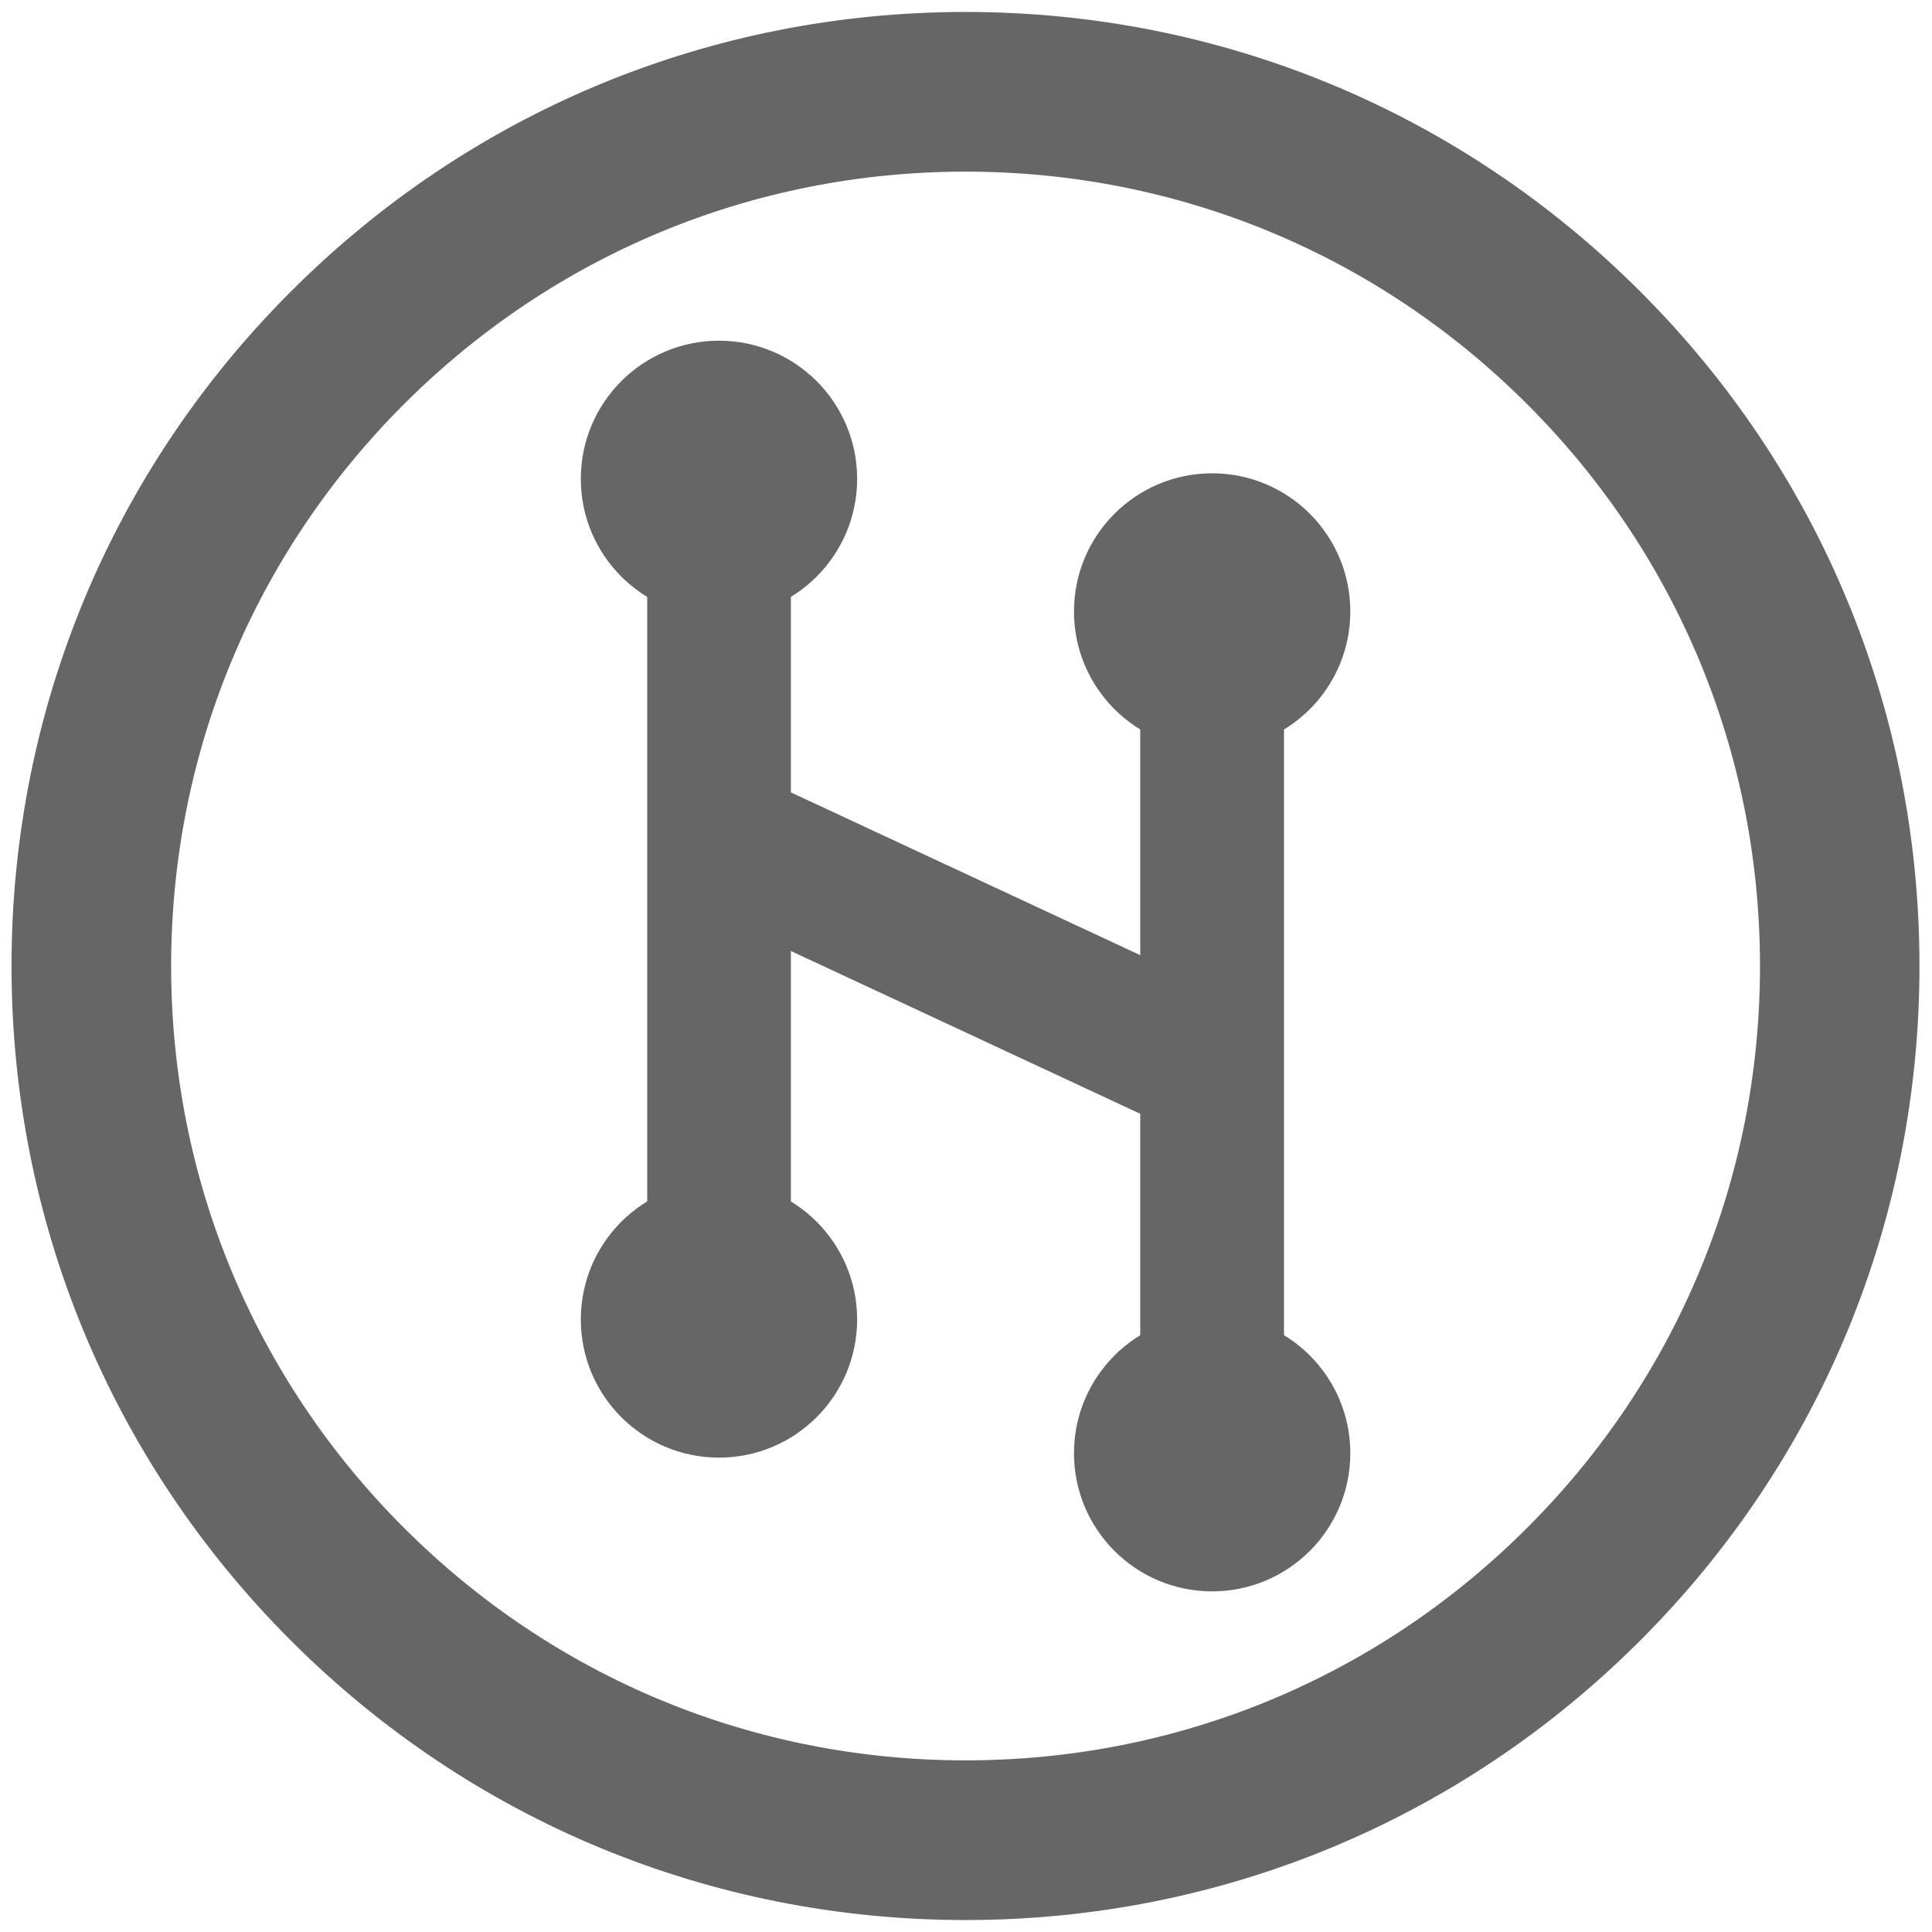
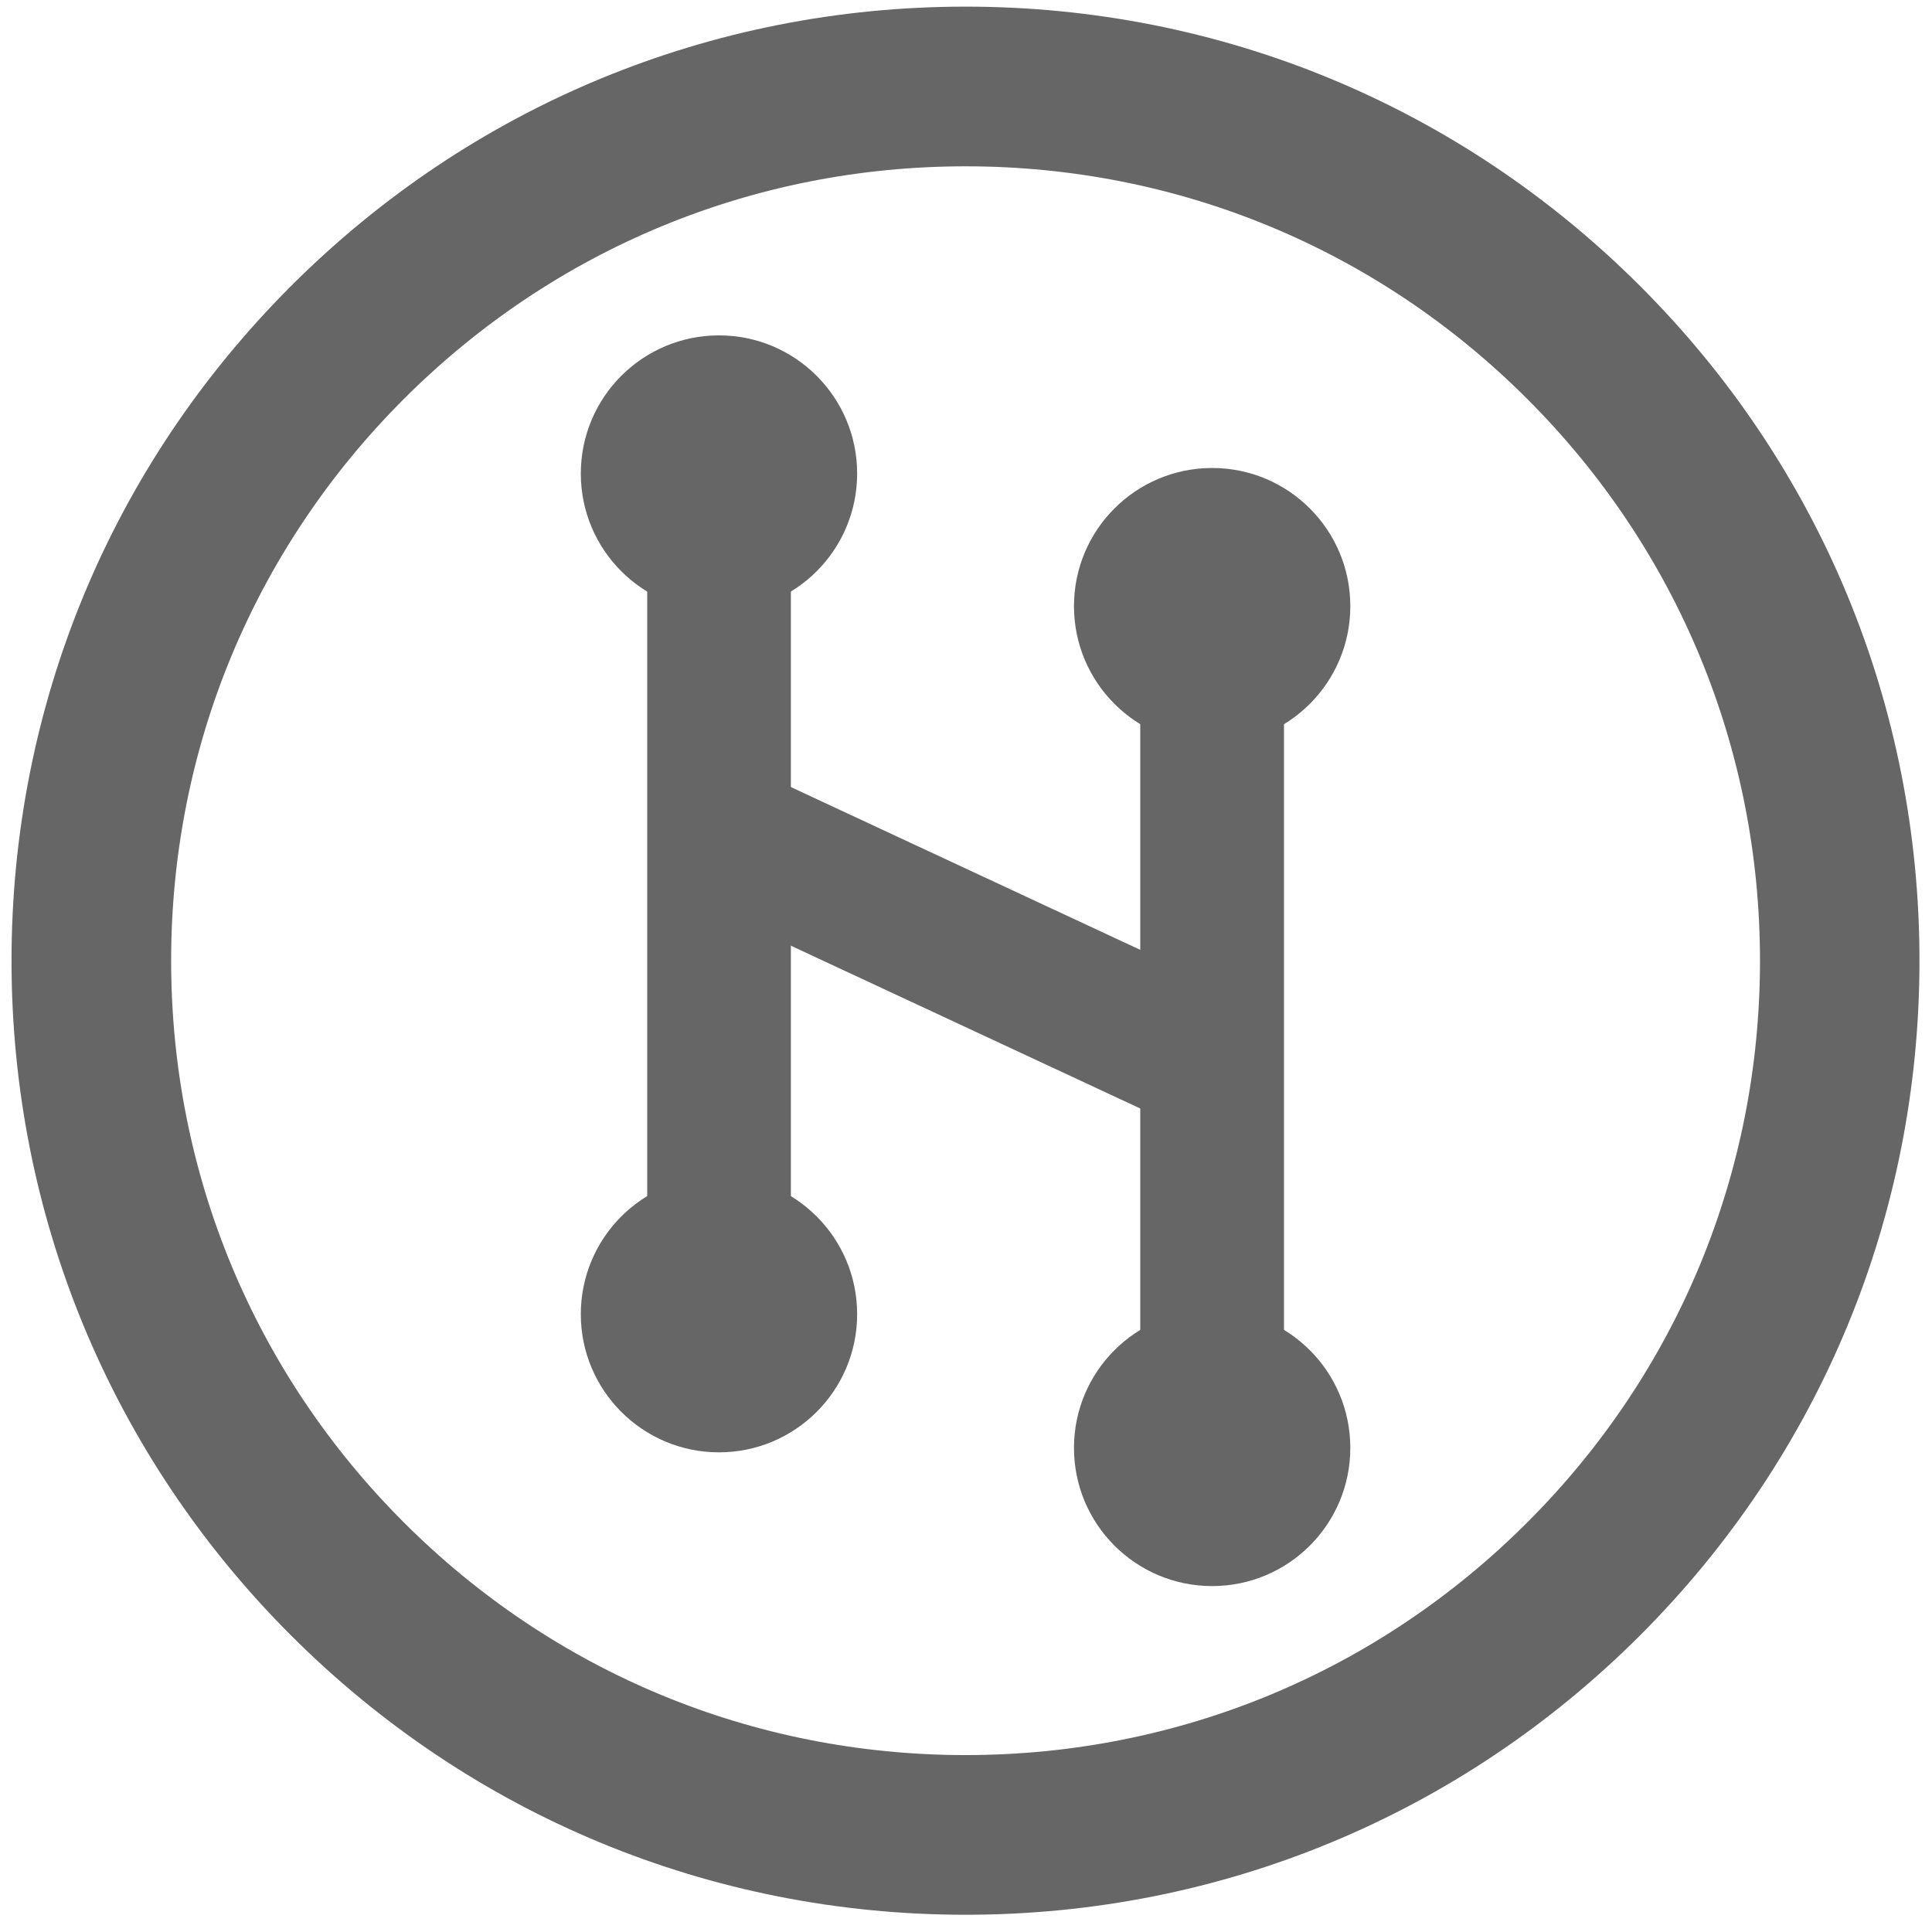
- <svg xmlns="http://www.w3.org/2000/svg" id="hifi-Capa_1" xml:space="preserve" height="29" viewBox="0 0 28.833 28.674" width="29" version="1.1" y="0px" x="0px" enable-background="new 0 0 28.833 28.674">
-   <path stroke="#666" stroke-miterlimit="10" d="m24.125 4.624c-2.597-2.596-6.045-4.025-9.715-4.025-3.669 0-7.119 1.429-9.714 4.024-2.595 2.594-4.024 6.044-4.024 9.714 0 3.669 1.429 7.119 4.024 9.715 2.595 2.594 6.044 4.023 9.714 4.023s7.12-1.43 9.713-4.023c2.596-2.596 4.023-6.045 4.023-9.715s-1.426-7.119-4.021-9.713zm-0.978 18.449c-2.333 2.334-5.436 3.619-8.737 3.619-3.3 0-6.403-1.285-8.737-3.619-2.333-2.332-3.619-5.436-3.619-8.736s1.286-6.403 3.619-8.736c2.334-2.333 5.437-3.619 8.737-3.619 3.301 0 6.404 1.285 8.737 3.619 2.334 2.333 3.619 5.437 3.619 8.737s-1.285 6.403-3.619 8.735z" fill="#666" />
-   <path stroke="#666" stroke-miterlimit="10" d="m10.731 19.224c-0.316 0-0.572-0.258-0.572-0.572v-10.624c0-0.316 0.256-0.572 0.572-0.572s0.572 0.255 0.572 0.572v10.624c0 0.314-0.256 0.572-0.572 0.572z" fill="#666" />
-   <path stroke="#666" stroke-miterlimit="10" d="m18.09 21.22c-0.317 0-0.573-0.257-0.573-0.572v-10.623c0-0.316 0.256-0.572 0.573-0.572 0.313 0 0.572 0.256 0.572 0.572v10.623c0.001 0.315-0.257 0.572-0.572 0.572z" fill="#666" />
-   <rect transform="matrix(.9064 .4223 -.4223 .9064 7.3227 -4.763)" height="1.146" width="8.118" stroke="#666" stroke-miterlimit="10" y="13.573" x="10.352" fill="#666" />
-   <g fill="#666">
-     <circle cy="9.046" cx="18.09" r="2.062" />
-     <circle cy="21.608" cx="18.09" r="2.062" />
-     <circle cy="19.612" cx="10.73" r="2.062" />
-     <circle cy="7.067" cx="10.73" r="2.062" />
+ <svg xmlns="http://www.w3.org/2000/svg" viewBox="0 0 28.833 28.674" height="28.674px" xml:space="preserve" x="0px" y="0px" id="Capa_1" width="28.833px" version="1.1" enable-background="new 0 0 28.833 28.674">
+   <g>
+     <g>
+       <path stroke="#666666" fill="#666666" stroke-miterlimit="10" d="M24.125,4.624c-2.597-2.596-6.045-4.025-9.715-4.025    c-3.669,0-7.119,1.429-9.714,4.024c-2.595,2.594-4.024,6.044-4.024,9.714c0,3.669,1.429,7.119,4.024,9.715    c2.595,2.594,6.044,4.023,9.714,4.023c3.67,0,7.12-1.43,9.713-4.023c2.596-2.596,4.023-6.045,4.023-9.715    S26.72,7.218,24.125,4.624z M23.147,23.073c-2.333,2.334-5.436,3.619-8.737,3.619c-3.3,0-6.403-1.285-8.737-3.619    c-2.333-2.332-3.619-5.436-3.619-8.736c0-3.3,1.286-6.403,3.619-8.736c2.334-2.333,5.437-3.619,8.737-3.619    c3.301,0,6.404,1.285,8.737,3.619c2.334,2.333,3.619,5.437,3.619,8.737S25.481,20.741,23.147,23.073z" />
+       <g>
+         <path stroke="#666666" fill="#666666" stroke-miterlimit="10" d="M10.731,19.224c-0.316,0-0.572-0.258-0.572-0.572V8.028     c0-0.316,0.256-0.572,0.572-0.572s0.572,0.255,0.572,0.572v10.624C11.303,18.966,11.047,19.224,10.731,19.224z" />
+         <g>
+           <path stroke="#666666" fill="#666666" stroke-miterlimit="10" d="M18.09,21.22c-0.317,0-0.573-0.257-0.573-0.572V10.025      c0-0.316,0.256-0.572,0.573-0.572c0.313,0,0.572,0.256,0.572,0.572v10.623C18.663,20.963,18.405,21.22,18.09,21.22z" />
+         </g>
+         <g>
+           <rect height="1.146" stroke="#666666" transform="matrix(0.9064 0.4223 -0.4223 0.9064 7.3227 -4.763)" x="10.352" y="13.573" fill="#666666" stroke-miterlimit="10" width="8.118" />
+         </g>
+       </g>
+     </g>
  </g>
+   <circle fill="#666666" cx="18.09" cy="9.046" r="2.062" />
+   <circle fill="#666666" cx="18.09" cy="21.608" r="2.062" />
+   <circle fill="#666666" cx="10.73" cy="19.612" r="2.062" />
+   <circle fill="#666666" cx="10.73" cy="7.067" r="2.062" />
</svg>
